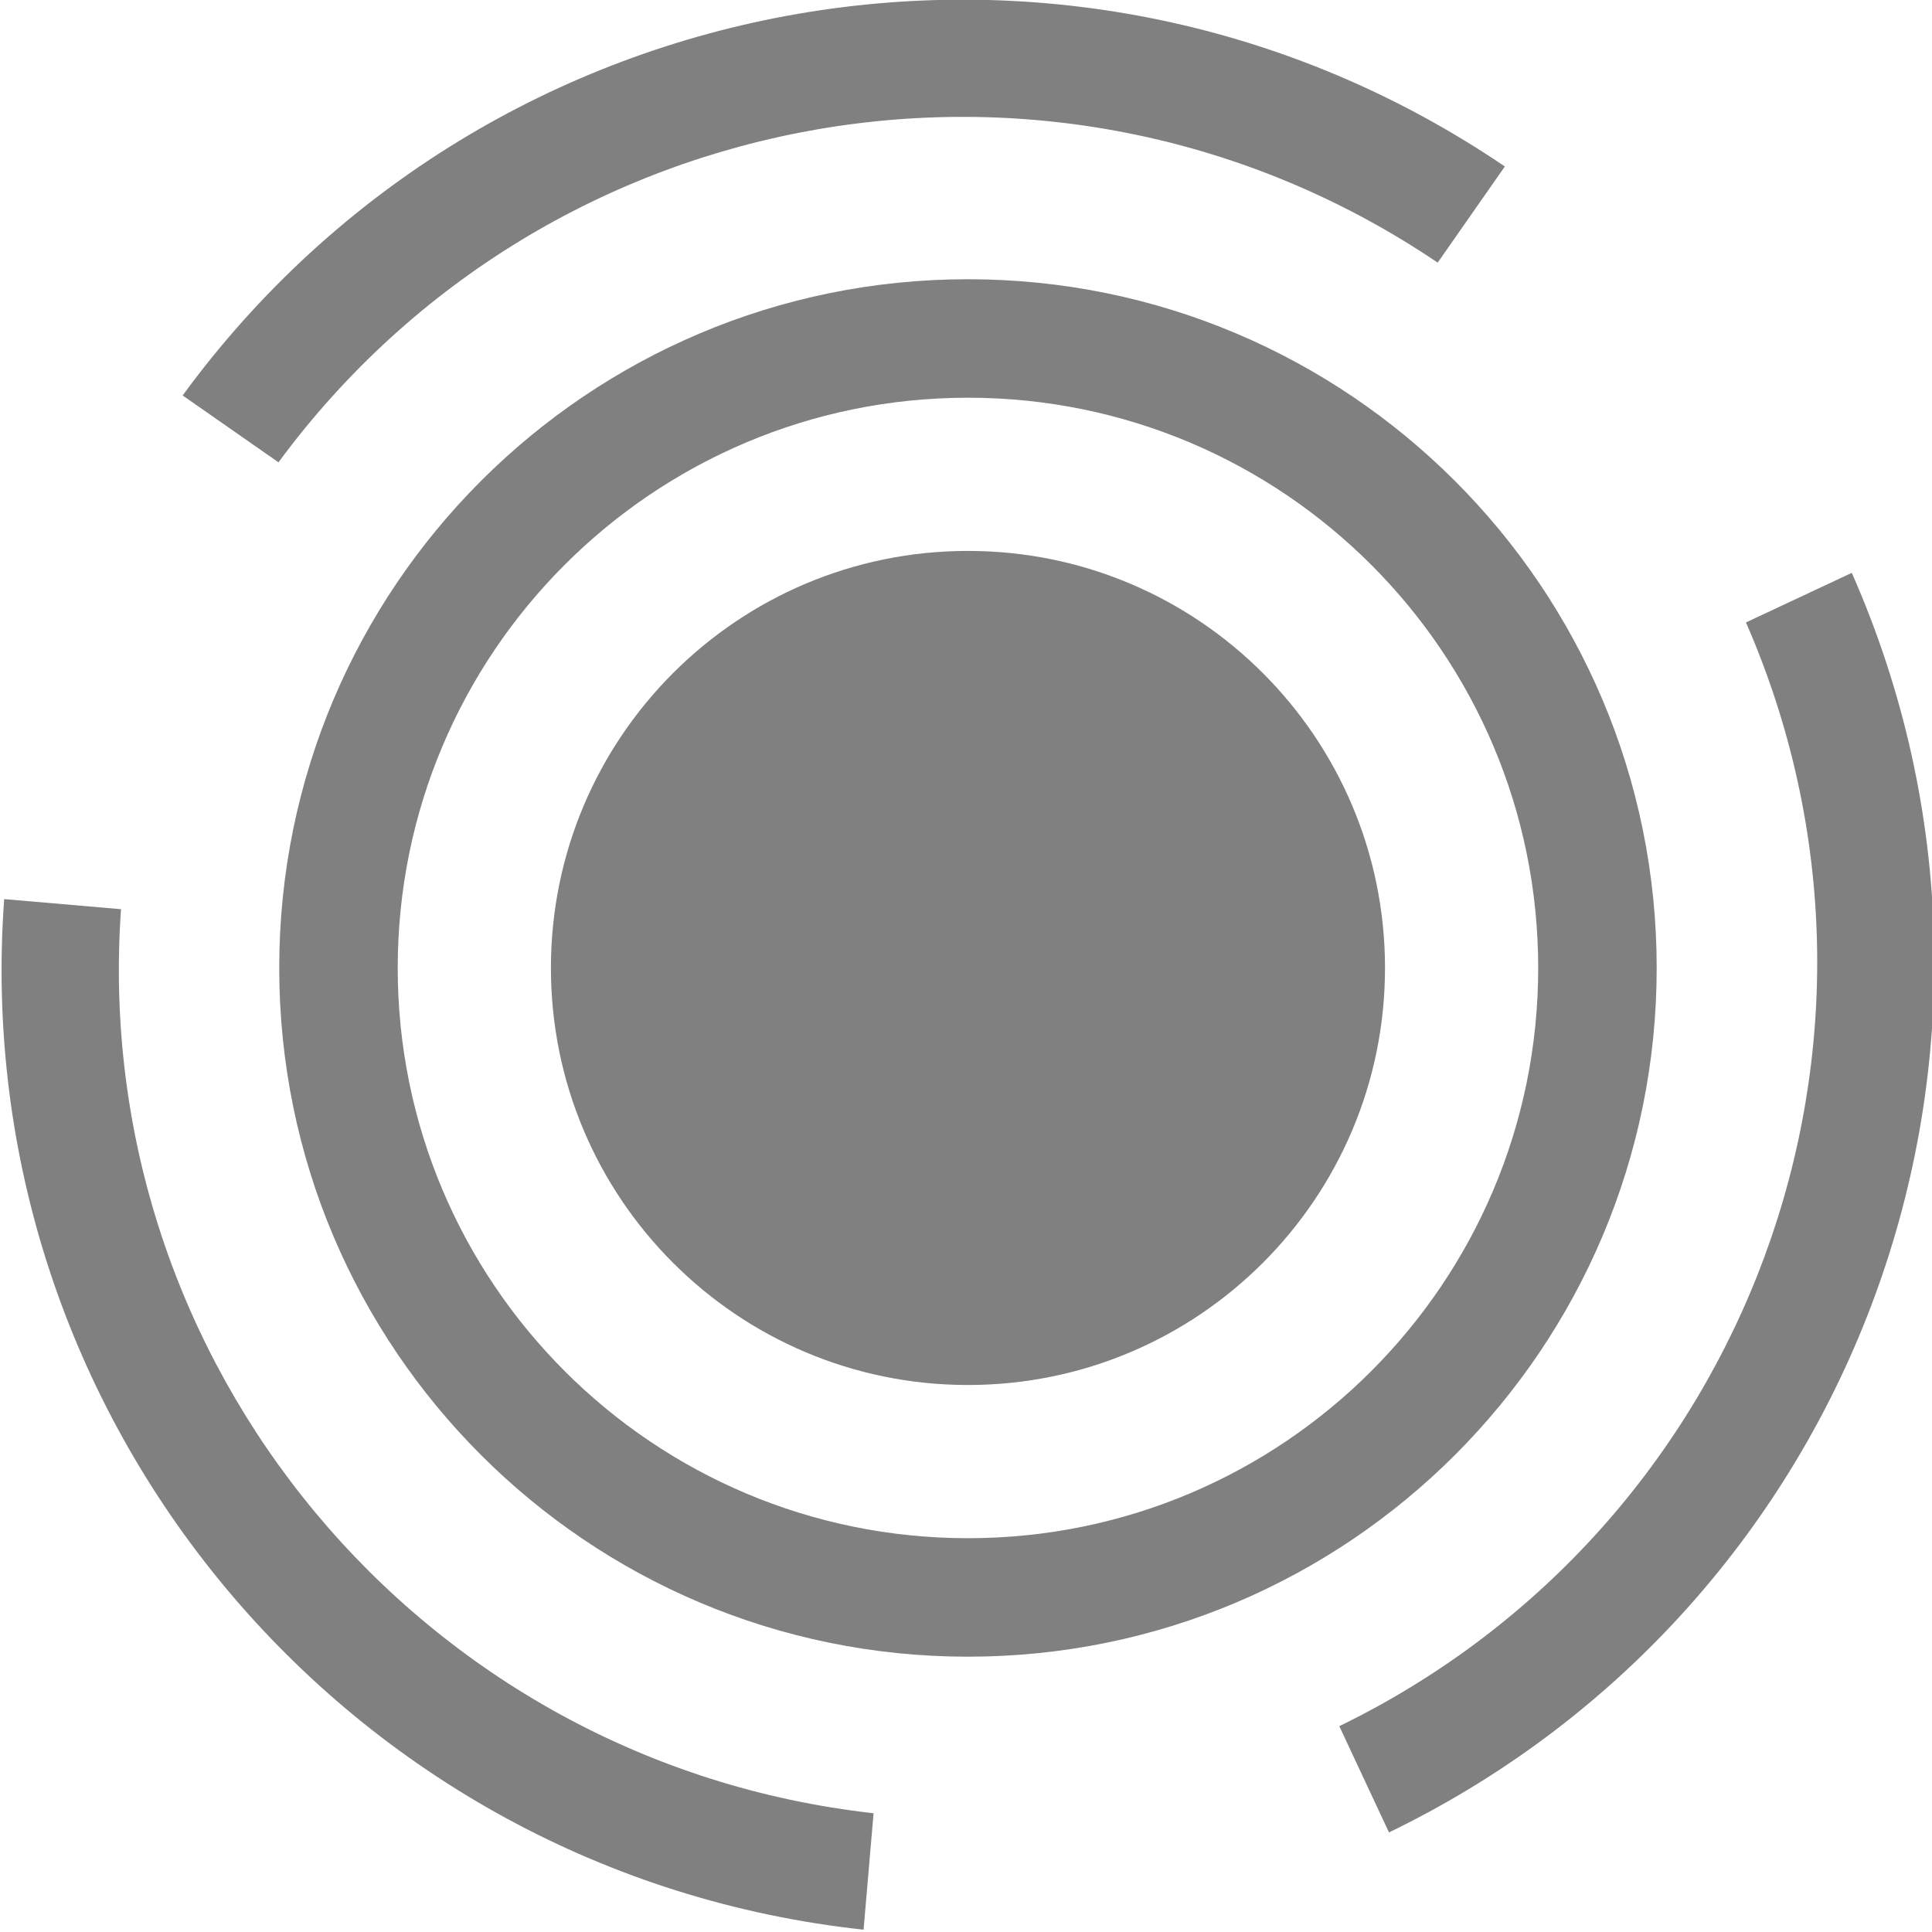
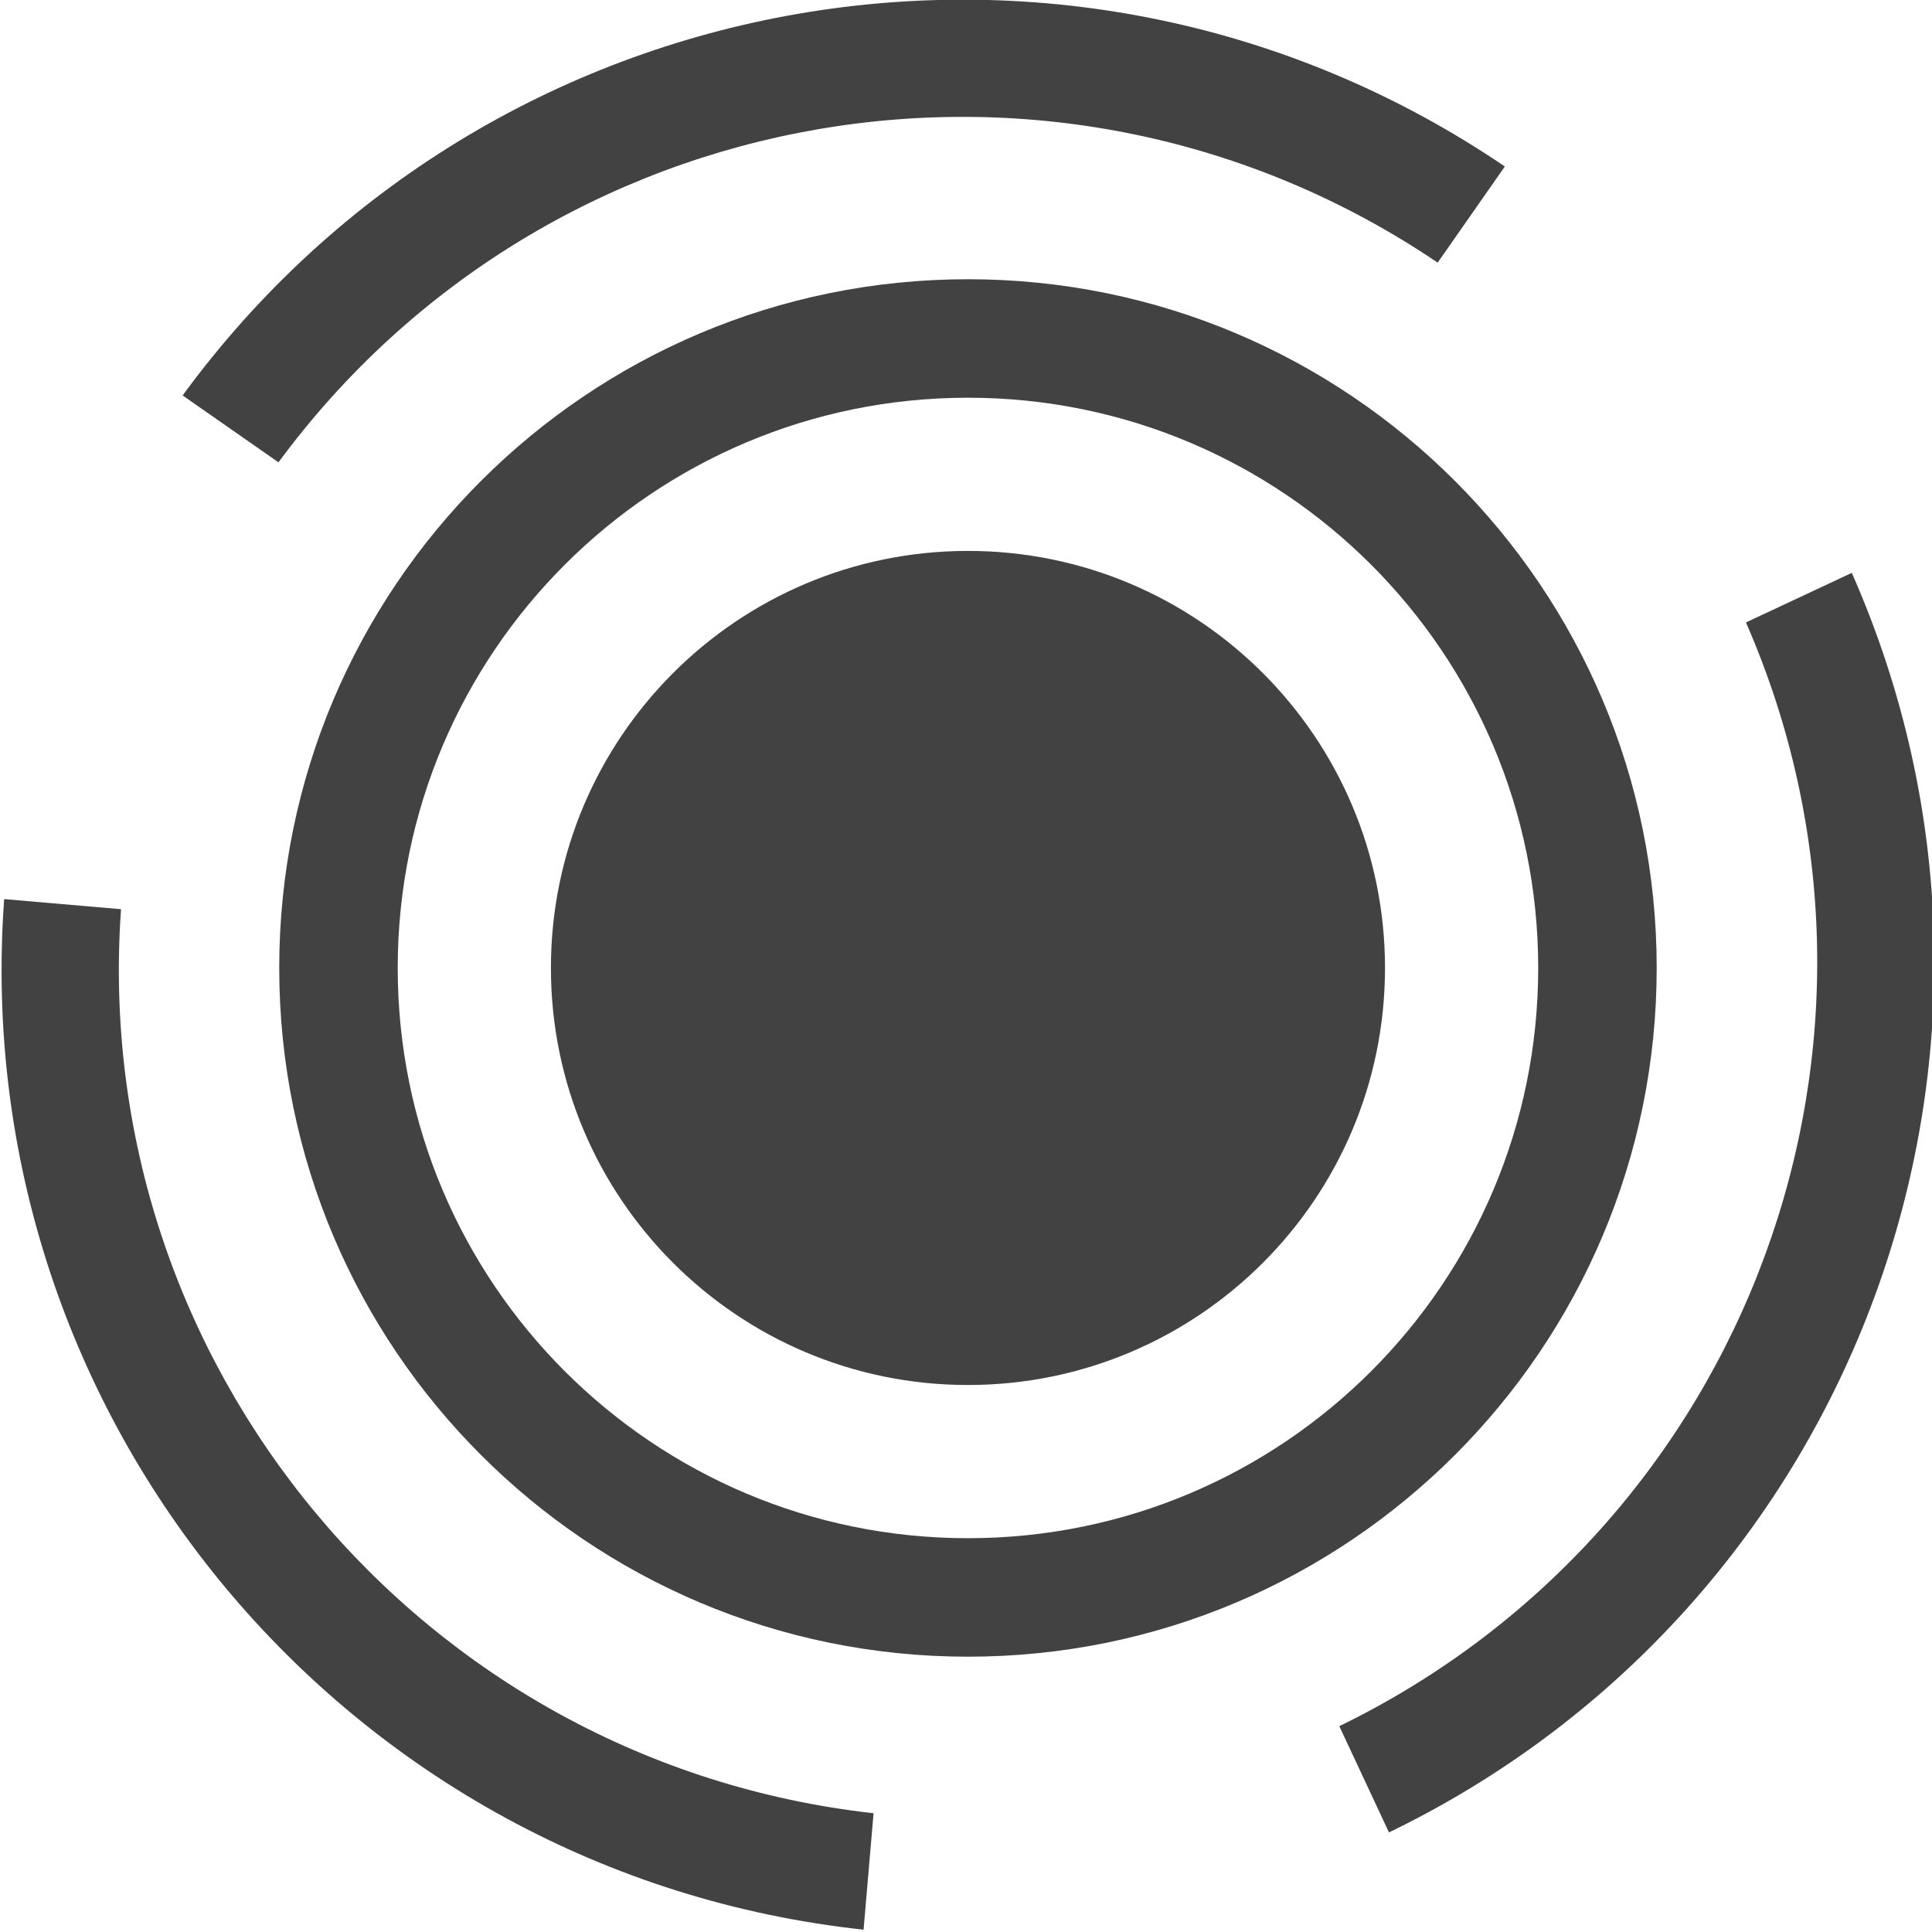
- <svg xmlns="http://www.w3.org/2000/svg" version="1.0" width="64px" height="64px" viewBox="0 0 128 128" xml:space="preserve">
-   <circle cx="64.13" cy="64.13" r="27.63" fill="#808080" />
-   <path d="M64.13 18.5A45.63 45.63 0 1 1 18.5 64.13 45.63 45.63 0 0 1 64.13 18.5zm0 7.85a37.78 37.78 0 1 1-37.78 37.78 37.78 37.78 0 0 1 37.78-37.78z" fill-rule="evenodd" fill="#808080" />
+ <svg xmlns="http://www.w3.org/2000/svg" version="1.0" width="200px" height="200px" viewBox="0 0 128 128" xml:space="preserve">
+   <circle cx="64.13" cy="64.13" r="27.63" fill="#424242" />
+   <path d="M64.13 18.5A45.63 45.63 0 1 1 18.5 64.13 45.63 45.63 0 0 1 64.13 18.5zm0 7.85a37.78 37.78 0 1 1-37.78 37.78 37.78 37.78 0 0 1 37.78-37.78z" fill-rule="evenodd" fill="#424242" />
  <g>
-     <path d="M95.25 17.4a56.26 56.26 0 0 0-76.8 13.23L12.1 26.2a64 64 0 0 1 87.6-15.17z" fill="#808080" />
-     <path d="M95.25 17.4a56.26 56.26 0 0 0-76.8 13.23L12.1 26.2a64 64 0 0 1 87.6-15.17z" fill="#808080" transform="rotate(120 64 64)" />
-     <path d="M95.25 17.4a56.26 56.26 0 0 0-76.8 13.23L12.1 26.2a64 64 0 0 1 87.6-15.17z" fill="#808080" transform="rotate(240 64 64)" />
-     <animateTransform attributeName="transform" type="rotate" from="120 64 64" to="0 64 64" dur="840ms" repeatCount="indefinite" />
+     <path d="M95.25 17.4a56.26 56.26 0 0 0-76.8 13.23L12.1 26.2a64 64 0 0 1 87.6-15.17z" fill="#424242" />
+     <path d="M95.25 17.4a56.26 56.26 0 0 0-76.8 13.23L12.1 26.2a64 64 0 0 1 87.6-15.17z" fill="#424242" transform="rotate(120 64 64)" />
+     <path d="M95.25 17.4a56.26 56.26 0 0 0-76.8 13.23L12.1 26.2a64 64 0 0 1 87.6-15.17z" fill="#424242" transform="rotate(240 64 64)" />
+     <animateTransform attributeName="transform" type="rotate" from="0 64 64" to="120 64 64" dur="1920ms" repeatCount="indefinite" />
  </g>
</svg>
